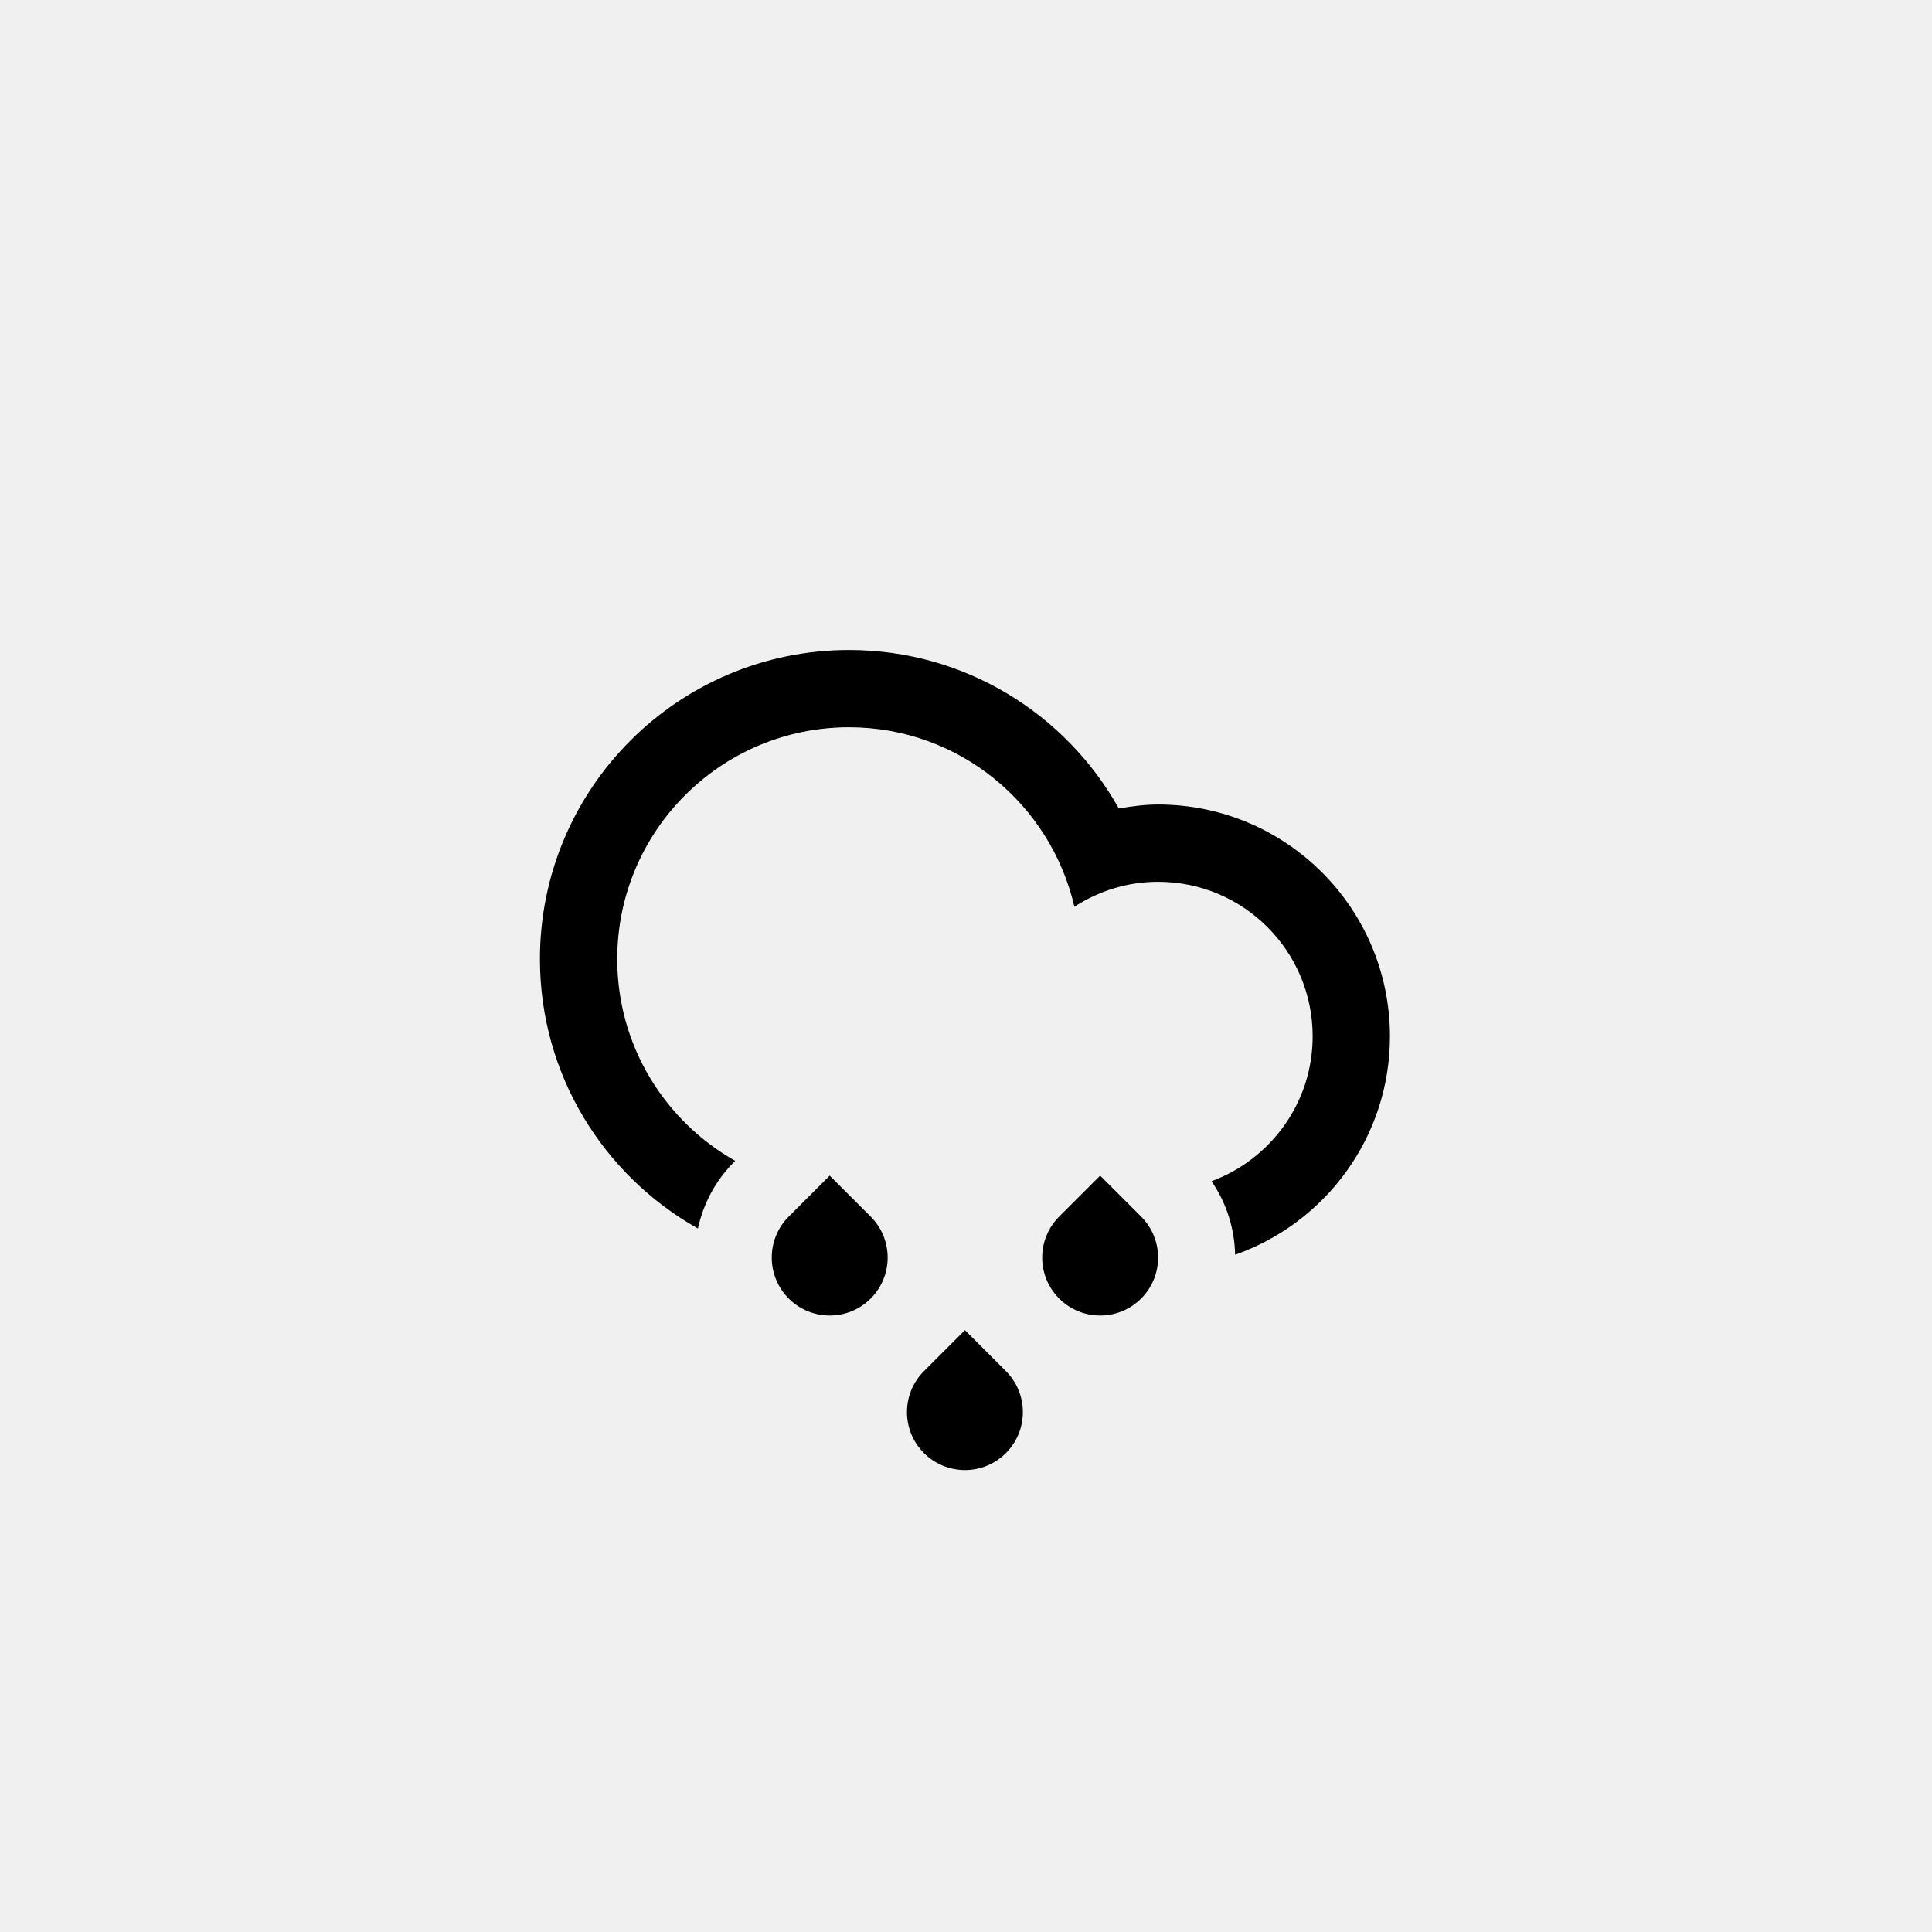
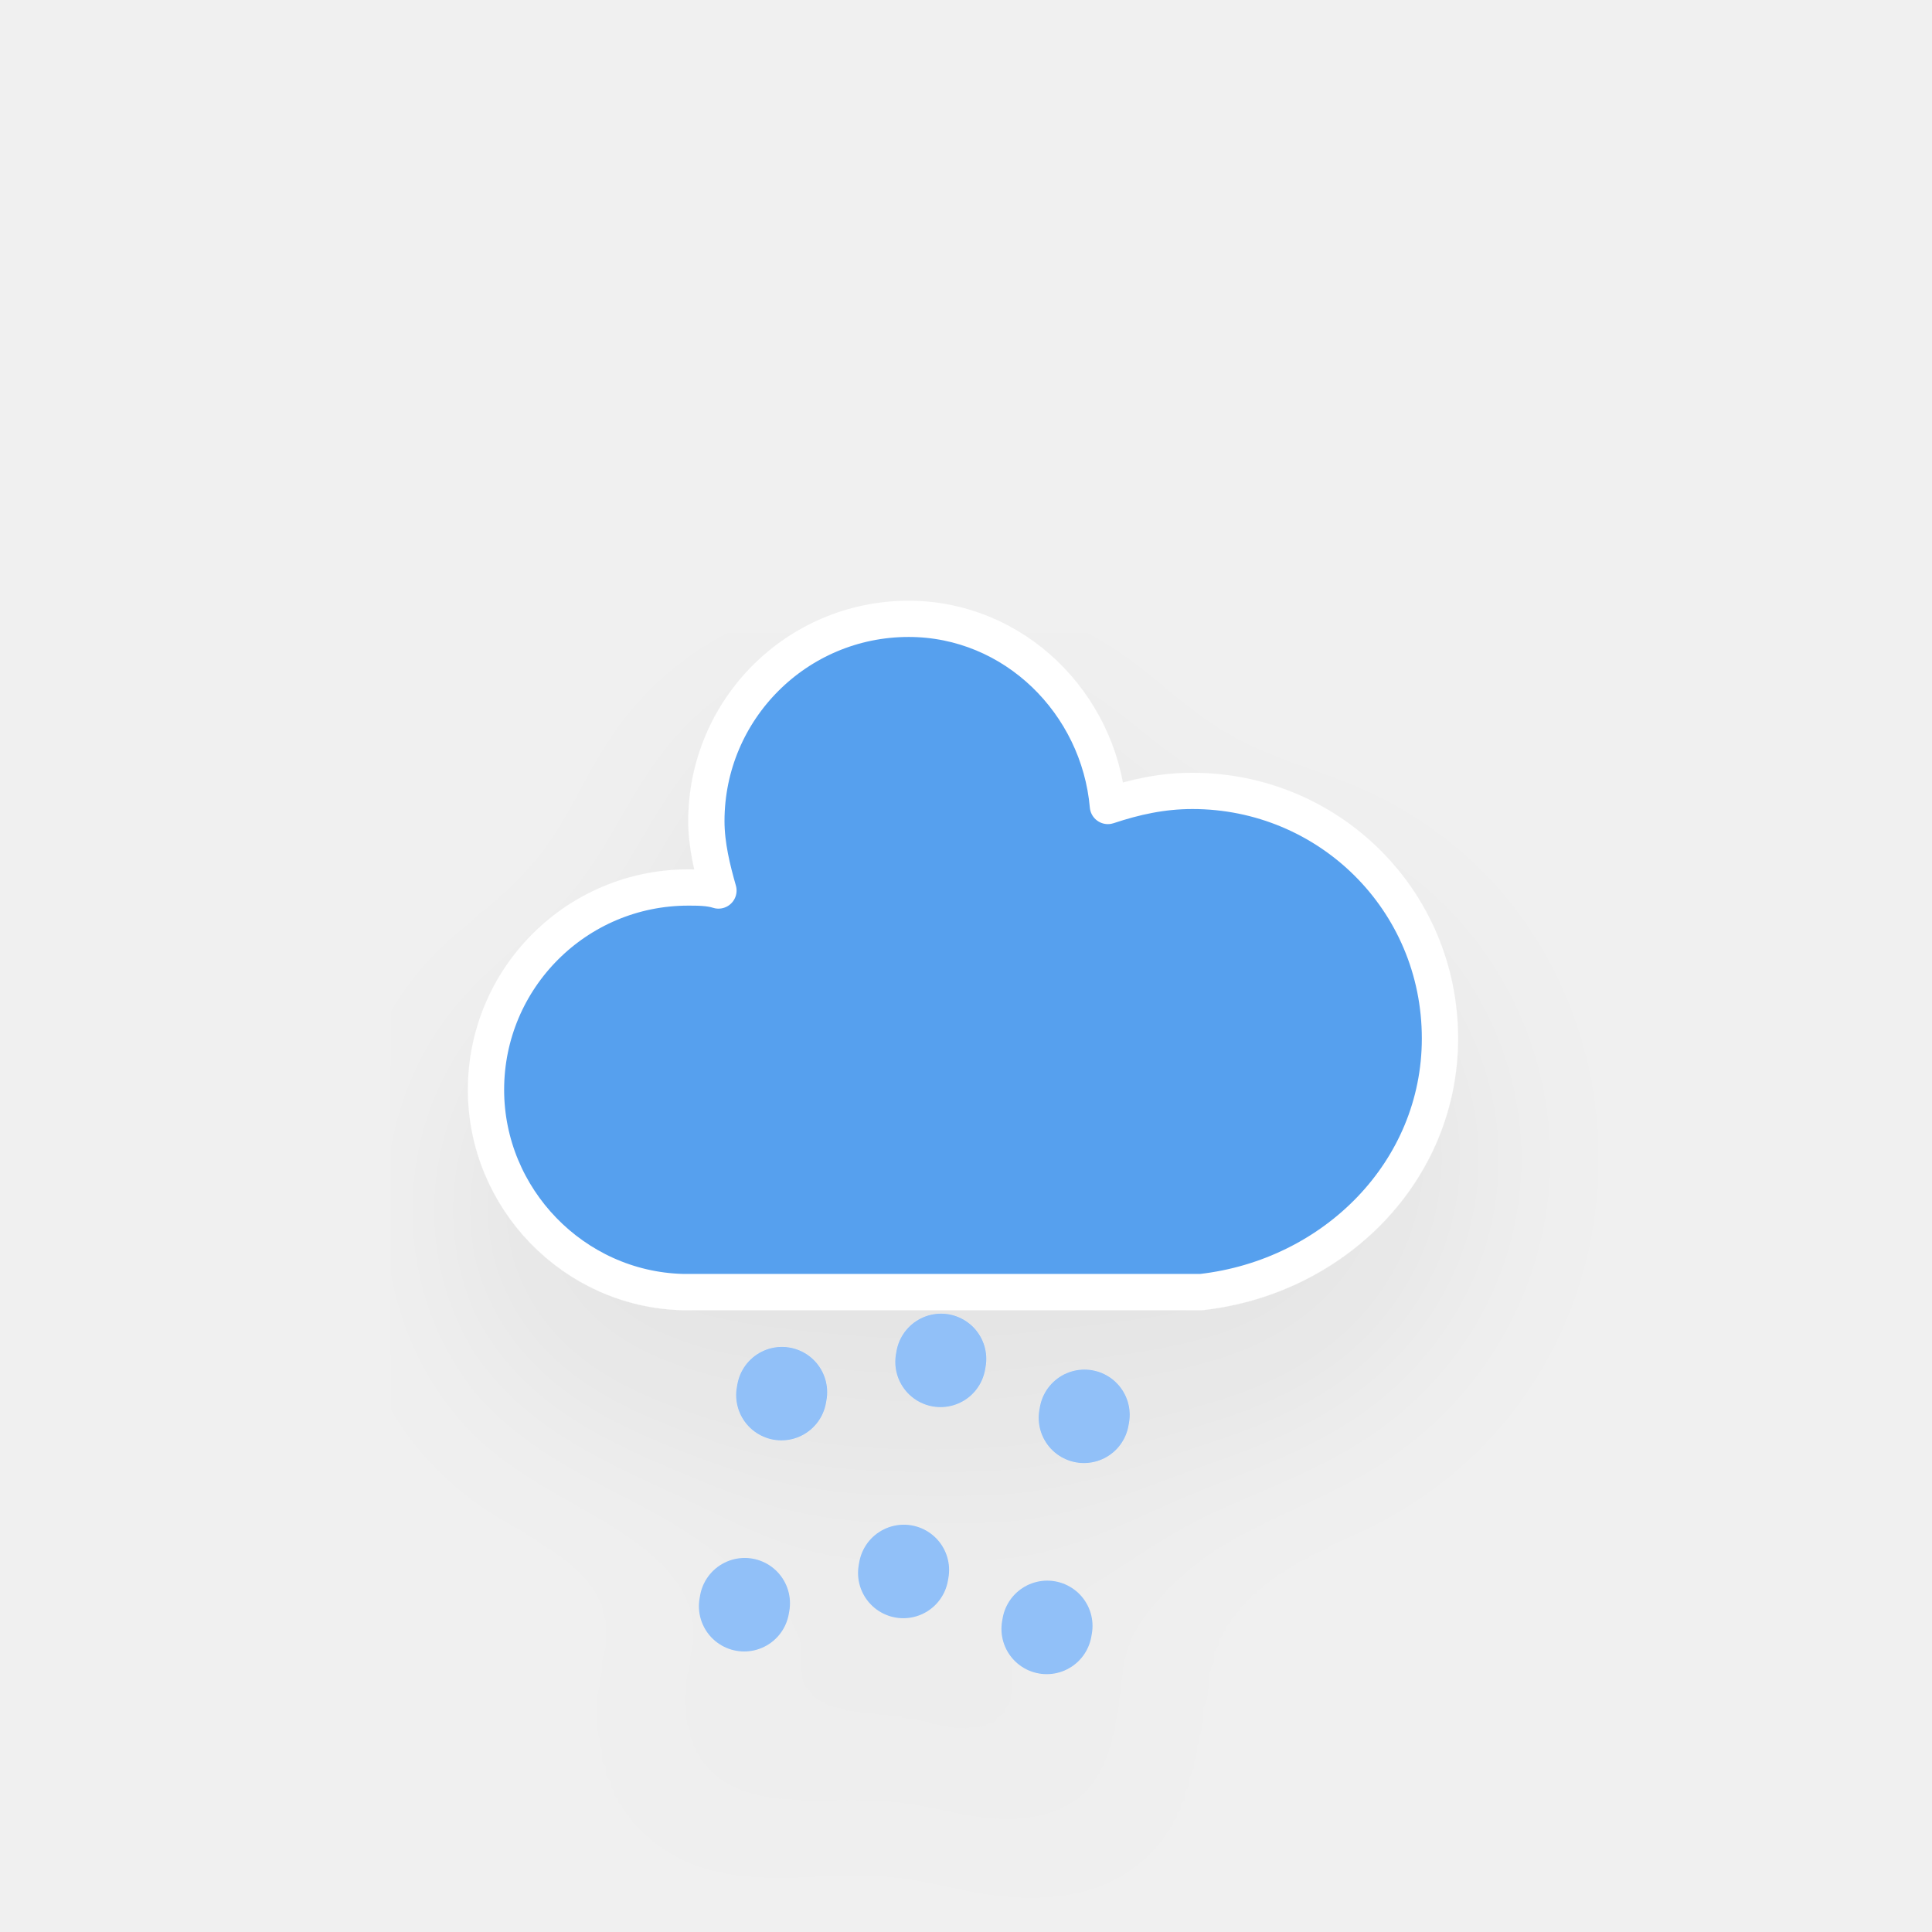
- <svg xmlns="http://www.w3.org/2000/svg" version="1.1" id="Layer_1" x="0px" y="0px" width="100px" height="100px" viewBox="0 0 100 100" enable-background="new 0 0 100 100" xml:space="preserve">
-   <g>
-     <g>
-       <path fill-rule="evenodd" clip-rule="evenodd" d="M59.943,41.642c-0.696,0-1.369,0.092-2.033,0.205    c-2.736-4.892-7.961-8.203-13.965-8.203c-8.835,0-15.998,7.162-15.998,15.997c0,5.992,3.3,11.207,8.177,13.947    c0.276-1.262,0.892-2.465,1.873-3.445l0.057-0.057c-3.644-2.061-6.106-5.963-6.106-10.445c0-6.626,5.372-11.998,11.998-11.998    c5.691,0,10.433,3.974,11.665,9.29c1.25-0.81,2.733-1.291,4.333-1.291c4.418,0,7.999,3.581,7.999,7.999    c0,3.443-2.182,6.371-5.235,7.498c0.788,1.146,1.194,2.471,1.222,3.807c4.665-1.645,8.014-6.078,8.014-11.305    C71.942,47.014,66.57,41.642,59.943,41.642z M42.945,60.85l-2.121,2.121c-1.171,1.172-1.171,3.07,0,4.242    c1.172,1.172,3.071,1.172,4.242,0c1.172-1.172,1.172-3.07,0-4.242L42.945,60.85z M49.945,68.848l-2.121,2.121    c-1.172,1.172-1.172,3.072,0,4.242c1.171,1.172,3.07,1.172,4.241,0c1.172-1.17,1.172-3.07,0-4.242L49.945,68.848z M56.944,60.85    l-2.121,2.121c-1.172,1.172-1.172,3.07,0,4.242c1.171,1.172,3.07,1.172,4.242,0c1.171-1.172,1.171-3.07,0-4.242L56.944,60.85z" />
+ <svg xmlns="http://www.w3.org/2000/svg" version="1.1" width="64" height="64" viewbox="0 0 64 64">
+   <defs>
+     <filter id="blur" width="200%" height="200%">
+       <feGaussianBlur in="SourceAlpha" stdDeviation="3" />
+       <feOffset dx="0" dy="4" result="offsetblur" />
+       <feComponentTransfer>
+         <feFuncA type="linear" slope="0.05" />
+       </feComponentTransfer>
+       <feMerge>
+         <feMergeNode />
+         <feMergeNode in="SourceGraphic" />
+       </feMerge>
+     </filter>
+     <style type="text/css">
+ /*
+ ** RAIN
+ */
+ @keyframes am-weather-rain {
+   0% {
+     stroke-dashoffset: 0;
+   }
+ 
+   100% {
+     stroke-dashoffset: -100;
+   }
+ }
+ 
+ .am-weather-rain-1 {
+   -webkit-animation-name: am-weather-rain;
+      -moz-animation-name: am-weather-rain;
+       -ms-animation-name: am-weather-rain;
+           animation-name: am-weather-rain;
+   -webkit-animation-duration: 8s;
+      -moz-animation-duration: 8s;
+       -ms-animation-duration: 8s;
+           animation-duration: 8s;
+   -webkit-animation-timing-function: linear;
+      -moz-animation-timing-function: linear;
+       -ms-animation-timing-function: linear;
+           animation-timing-function: linear;
+   -webkit-animation-iteration-count: infinite;
+      -moz-animation-iteration-count: infinite;
+       -ms-animation-iteration-count: infinite;
+           animation-iteration-count: infinite;
+ }
+ 
+ .am-weather-rain-2 {
+   -webkit-animation-name: am-weather-rain;
+      -moz-animation-name: am-weather-rain;
+       -ms-animation-name: am-weather-rain;
+           animation-name: am-weather-rain;
+   -webkit-animation-delay: 0.25s;
+      -moz-animation-delay: 0.25s;
+       -ms-animation-delay: 0.25s;
+           animation-delay: 0.25s;
+   -webkit-animation-duration: 8s;
+      -moz-animation-duration: 8s;
+       -ms-animation-duration: 8s;
+           animation-duration: 8s;
+   -webkit-animation-timing-function: linear;
+      -moz-animation-timing-function: linear;
+       -ms-animation-timing-function: linear;
+           animation-timing-function: linear;
+   -webkit-animation-iteration-count: infinite;
+      -moz-animation-iteration-count: infinite;
+       -ms-animation-iteration-count: infinite;
+           animation-iteration-count: infinite;
+ }
+         </style>
+   </defs>
+   <g filter="url(#blur)" id="rainy-7">
+     <g transform="translate(20,10)">
+       <g>
+         <path d="M47.7,35.4c0-4.6-3.7-8.2-8.2-8.2c-1,0-1.9,0.2-2.8,0.5c-0.3-3.4-3.1-6.2-6.6-6.2c-3.7,0-6.7,3-6.7,6.7c0,0.8,0.2,1.6,0.4,2.3    c-0.3-0.1-0.7-0.1-1-0.1c-3.7,0-6.7,3-6.7,6.7c0,3.6,2.9,6.6,6.5,6.7l17.2,0C44.2,43.3,47.7,39.8,47.7,35.4z" fill="#57A0EE" stroke="white" stroke-linejoin="round" stroke-width="1.2" transform="translate(-20,-11)" />
+       </g>
+     </g>
+     <g transform="translate(31,46), rotate(10)">
+       <line class="am-weather-rain-1" fill="none" stroke="#91C0F8" stroke-dasharray="0.1,7" stroke-linecap="round" stroke-width="3" transform="translate(-5,1)" x1="0" x2="0" y1="0" y2="8" />
+       <line class="am-weather-rain-2" fill="none" stroke="#91C0F8" stroke-dasharray="0.1,7" stroke-linecap="round" stroke-width="3" transform="translate(0,-1)" x1="0" x2="0" y1="0" y2="8" />
+       <line class="am-weather-rain-1" fill="none" stroke="#91C0F8" stroke-dasharray="0.1,7" stroke-linecap="round" stroke-width="3" transform="translate(5,0)" x1="0" x2="0" y1="0" y2="8" />
    </g>
  </g>
</svg>
